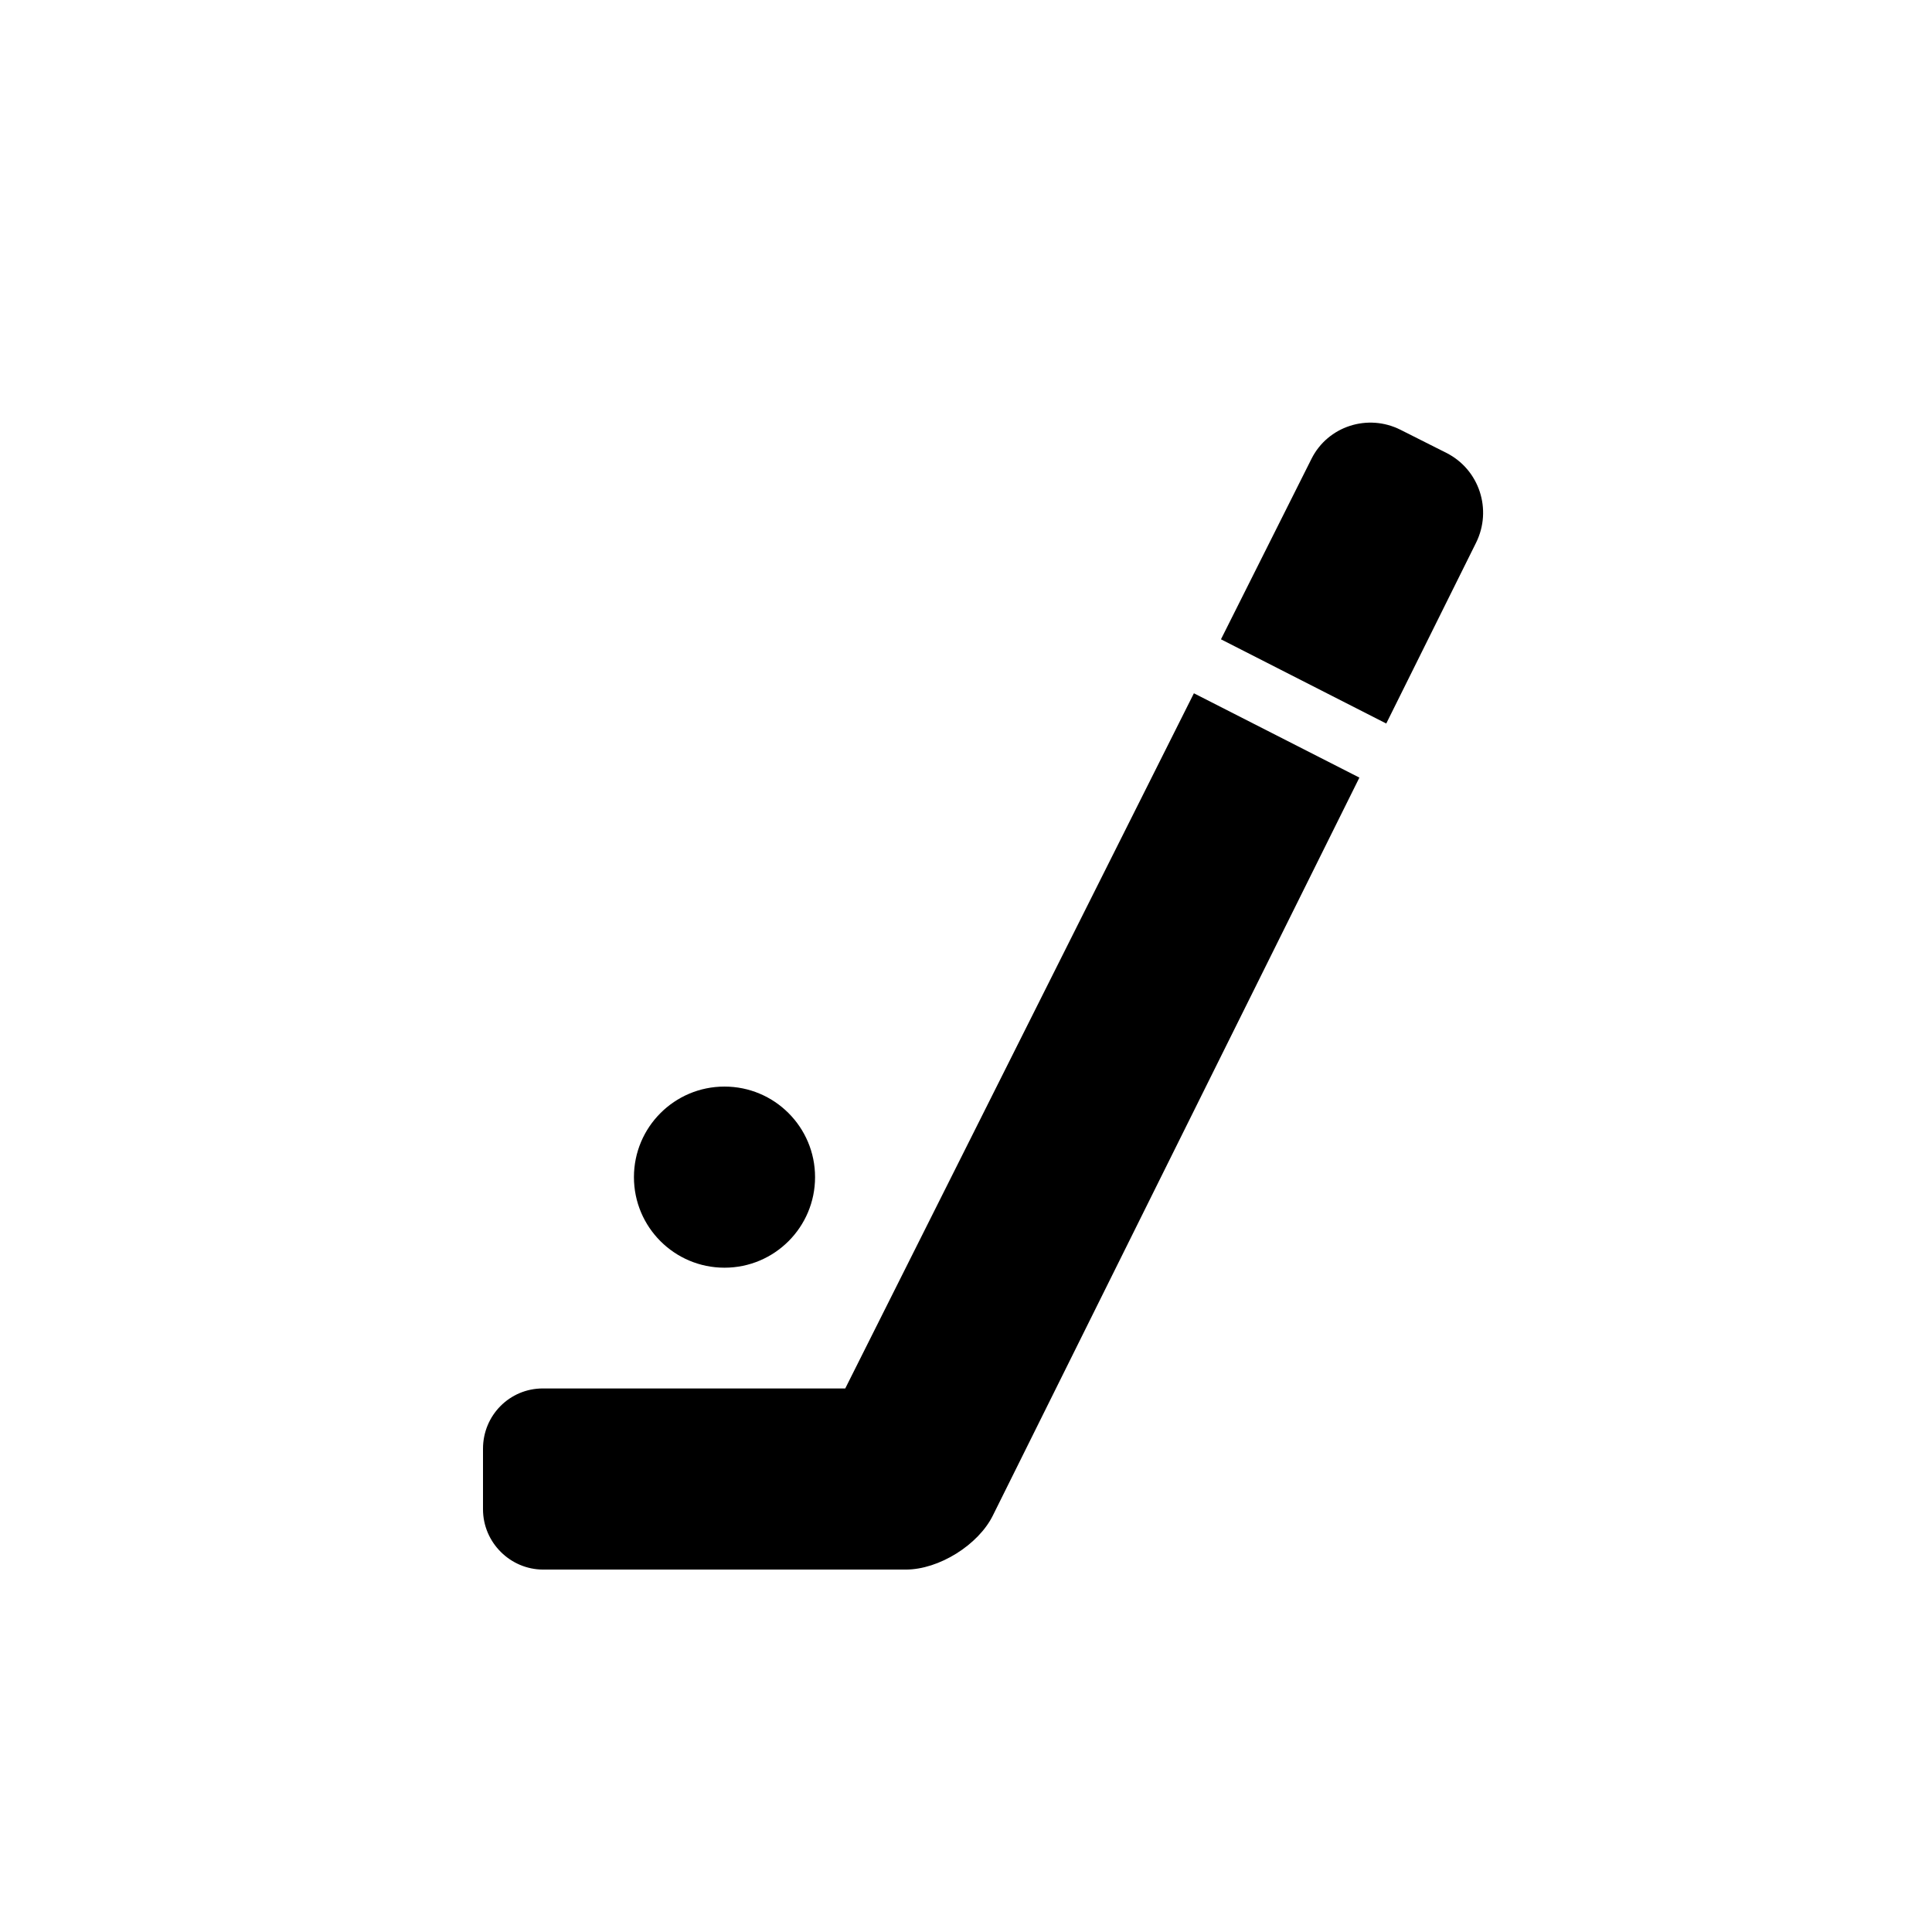
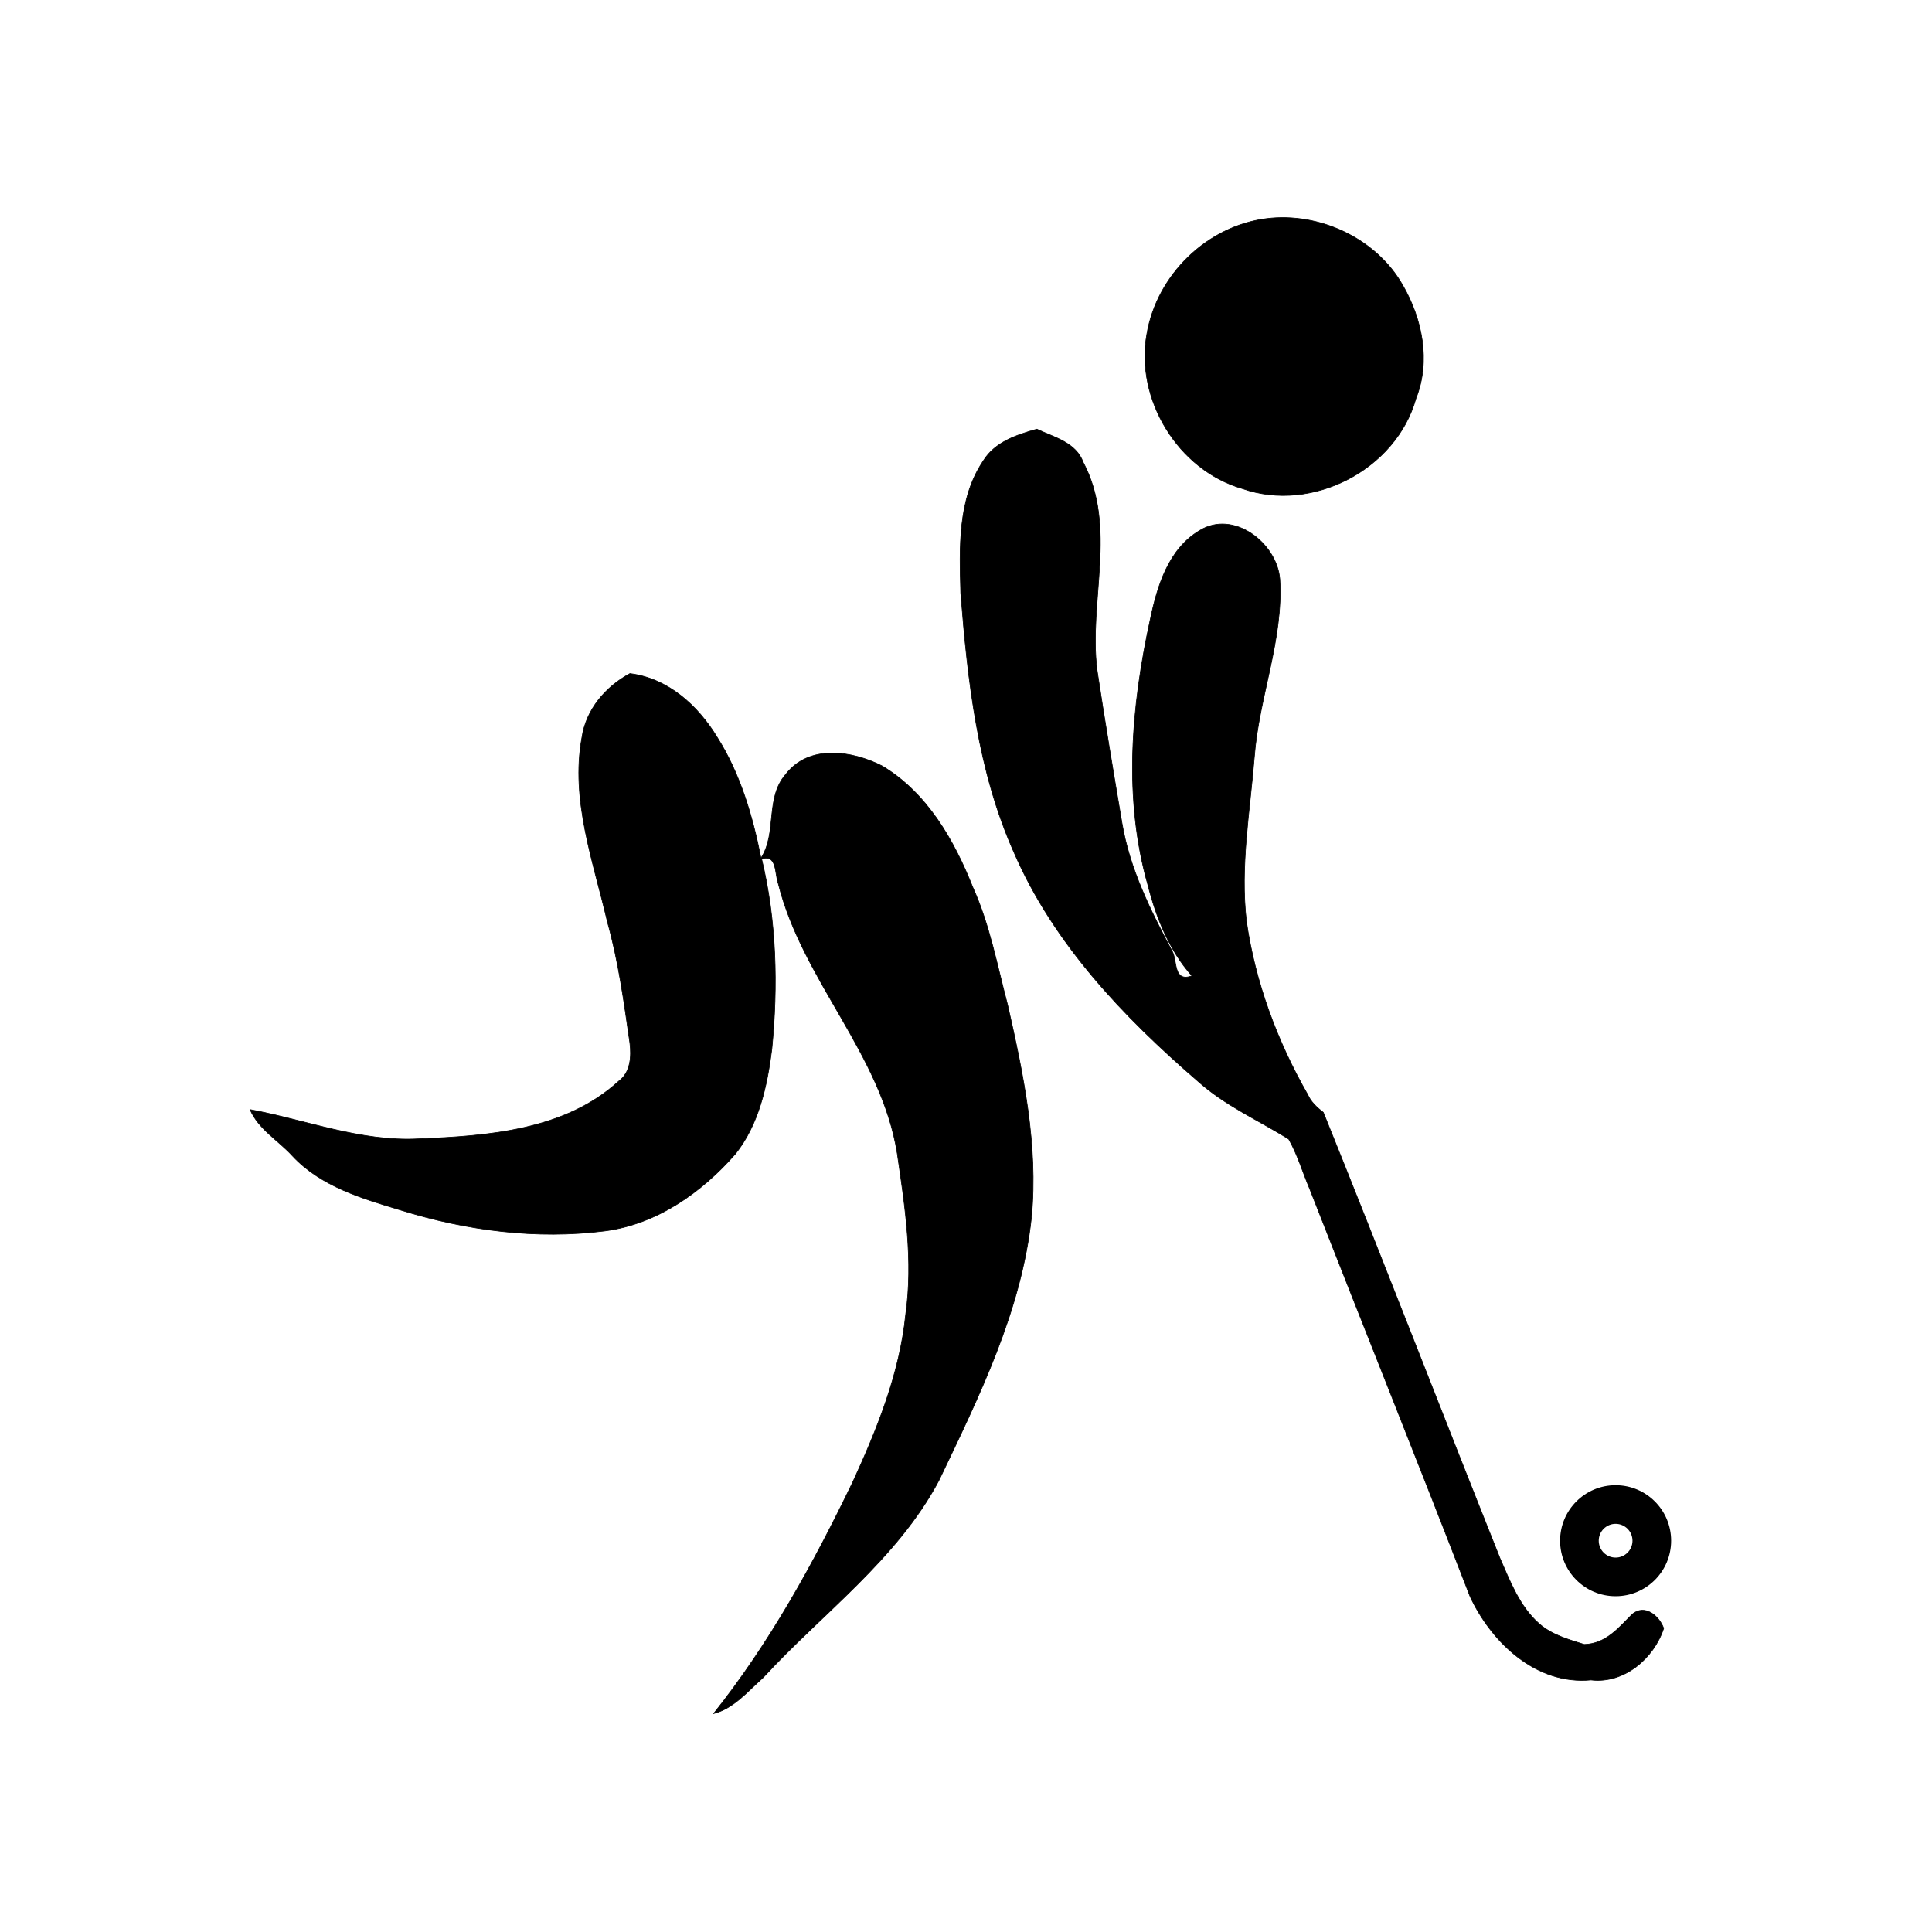
- <svg xmlns="http://www.w3.org/2000/svg" class="icon" height="512" viewBox="0 0 1024 1024" version="1.1">
-   <path d="M720.506 412.145 526.188 803.344C518.513 818.795 497.716 831.907 480.095 831.908L287.905 831.908C270.497 831.908 256 817.596 256 799.941L256 767.874C256 750.073 270.195 735.908 287.705 735.908L448 735.908 632.792 367.452 720.506 412.145 720.506 412.145 720.506 412.145ZM734.743 383.484 782.323 287.696C791.044 270.14 784.083 248.842 766.588 240.03L742.316 227.806C724.905 219.037 703.762 225.944 695.139 243.137L647.138 338.847 734.743 383.484 734.743 383.484ZM384 671.908C410.51 671.908 432 650.417 432 623.908 432 597.398 410.51 575.908 384 575.908 357.49 575.908 336 597.398 336 623.908 336 650.417 357.49 671.908 384 671.908L384 671.908Z" />
+ <svg xmlns="http://www.w3.org/2000/svg" enable-background="new 0 0 300 300" viewBox="0 0 300 300">
+   <path d="m196.68 33.944c8.201-1.016 17.006 3.075 21.124 10.326 3.046 5.26 4.376 11.791 2.069 17.591-3.089 11.074-16.137 17.815-26.963 14.008-9.955-2.87-16.67-13.839-14.826-24.007 1.566-9.176 9.326-16.758 18.596-17.918z" fill="none" stroke="#000" stroke-miterlimit="10" stroke-width=".1" />
+   <path d="m196.68 33.944c8.201-1.016 17.006 3.075 21.124 10.326 3.046 5.26 4.376 11.791 2.069 17.591-3.089 11.074-16.137 17.815-26.963 14.008-9.955-2.87-16.67-13.839-14.826-24.007 1.566-9.176 9.326-16.758 18.596-17.918z" />
+   <path d="m152.689,71.548c1.797-2.917 5.195-4.032 8.313-4.909 2.673,1.268 6.07,2.046 7.199,5.158 5.295,10.045.813,21.56 2.147,32.245 1.203,7.944 2.536,15.874 3.879,23.797 1.194,7.072 4.417,13.55 7.767,19.811 .869,1.485.117,4.948 3.097,3.881-3.511-3.913-5.548-9.007-6.833-14.057-3.855-13.474-2.594-27.815.364-41.333 1.081-5.153 2.82-10.888 7.634-13.747 5.285-3.294 12.012,1.923 12.476,7.52 .583,9.41-3.259,18.335-3.958,27.632-.688,8.488-2.229,17.027-1.222,25.552 1.372,9.473 4.773,18.582 9.512,26.877 .511,1.15 1.443,2.002 2.423,2.766 9.293,23.001 18.21,46.164 27.417,69.205 1.579,3.59 3.03,7.448 6.032,10.126 1.969,1.774 4.586,2.501 7.058,3.272 3.339-.082 5.324-2.539 7.463-4.698 1.962-1.622 4.189.272 4.878,2.202-1.539,4.676-6.16,8.631-11.291,8.016-8.49.802-15.405-5.781-18.768-12.955-8.188-21.189-16.668-42.267-24.951-63.42-1.078-2.533-1.849-5.213-3.215-7.608-4.736-2.957-9.934-5.233-14.131-9.019-11.525-9.956-22.408-21.359-28.531-35.517-5.641-12.652-7.182-26.598-8.266-40.264-.182-6.922-.534-14.518 3.507-20.533z" fill="none" stroke="#000" stroke-miterlimit="10" stroke-width=".1" />
+   <path d="m152.689,71.548c1.797-2.917 5.195-4.032 8.313-4.909 2.673,1.268 6.07,2.046 7.199,5.158 5.295,10.045.813,21.56 2.147,32.245 1.203,7.944 2.536,15.874 3.879,23.797 1.194,7.072 4.417,13.55 7.767,19.811 .869,1.485.117,4.948 3.097,3.881-3.511-3.913-5.548-9.007-6.833-14.057-3.855-13.474-2.594-27.815.364-41.333 1.081-5.153 2.82-10.888 7.634-13.747 5.285-3.294 12.012,1.923 12.476,7.52 .583,9.41-3.259,18.335-3.958,27.632-.688,8.488-2.229,17.027-1.222,25.552 1.372,9.473 4.773,18.582 9.512,26.877 .511,1.15 1.443,2.002 2.423,2.766 9.293,23.001 18.21,46.164 27.417,69.205 1.579,3.59 3.03,7.448 6.032,10.126 1.969,1.774 4.586,2.501 7.058,3.272 3.339-.082 5.324-2.539 7.463-4.698 1.962-1.622 4.189.272 4.878,2.202-1.539,4.676-6.16,8.631-11.291,8.016-8.49.802-15.405-5.781-18.768-12.955-8.188-21.189-16.668-42.267-24.951-63.42-1.078-2.533-1.849-5.213-3.215-7.608-4.736-2.957-9.934-5.233-14.131-9.019-11.525-9.956-22.408-21.359-28.531-35.517-5.641-12.652-7.182-26.598-8.266-40.264-.182-6.922-.534-14.518 3.507-20.533z" />
+   <path d="m90.353,114.561c.637-4.381 3.657-7.914 7.461-9.97 5.945.745 10.576,4.982 13.57,9.929 3.575,5.662 5.485,12.212 6.782,18.731 2.542-3.926.619-9.298 3.828-12.993 3.615-4.722 10.295-3.704 14.966-1.332 6.995,4.169 11.192,11.543 14.116,18.907 2.609,5.795 3.76,12.069 5.377,18.177 2.457,10.786 4.762,21.849 3.715,32.967-1.547,14.566-8.154,27.867-14.376,40.908-6.516,12.275-18.071,20.576-27.309,30.629-2.357,2.076-4.516,4.75-7.674,5.572 8.737-10.975 15.54-23.367 21.621-35.975 3.79-8.262 7.262-16.834 8.198-25.953 1.193-8.367-.089-16.809-1.308-25.092-2.484-15.437-14.714-26.858-18.466-41.853-.569-1.51-.166-4.637-2.59-3.846 2.328,9.636 2.552,19.692 1.592,29.525-.725,5.715-2.004,11.699-5.68,16.304-5.225,5.974-12.19,10.89-20.222,11.942-10.647,1.359-21.534-.056-31.746-3.242-5.977-1.802-12.345-3.66-16.75-8.367-2.187-2.421-5.306-4.164-6.626-7.235 8.699,1.606 17.171,5.027 26.161,4.544 10.754-.436 22.754-1.316 31.092-8.967 1.839-1.335 1.98-3.861 1.72-5.924-.911-6.317-1.759-12.669-3.494-18.826-2.164-9.328-5.732-18.86-3.958-28.56z" fill="none" stroke="#000" stroke-miterlimit="10" stroke-width=".1" />
+   <path d="m90.353,114.561c.637-4.381 3.657-7.914 7.461-9.97 5.945.745 10.576,4.982 13.57,9.929 3.575,5.662 5.485,12.212 6.782,18.731 2.542-3.926.619-9.298 3.828-12.993 3.615-4.722 10.295-3.704 14.966-1.332 6.995,4.169 11.192,11.543 14.116,18.907 2.609,5.795 3.76,12.069 5.377,18.177 2.457,10.786 4.762,21.849 3.715,32.967-1.547,14.566-8.154,27.867-14.376,40.908-6.516,12.275-18.071,20.576-27.309,30.629-2.357,2.076-4.516,4.75-7.674,5.572 8.737-10.975 15.54-23.367 21.621-35.975 3.79-8.262 7.262-16.834 8.198-25.953 1.193-8.367-.089-16.809-1.308-25.092-2.484-15.437-14.714-26.858-18.466-41.853-.569-1.51-.166-4.637-2.59-3.846 2.328,9.636 2.552,19.692 1.592,29.525-.725,5.715-2.004,11.699-5.68,16.304-5.225,5.974-12.19,10.89-20.222,11.942-10.647,1.359-21.534-.056-31.746-3.242-5.977-1.802-12.345-3.66-16.75-8.367-2.187-2.421-5.306-4.164-6.626-7.235 8.699,1.606 17.171,5.027 26.161,4.544 10.754-.436 22.754-1.316 31.092-8.967 1.839-1.335 1.98-3.861 1.72-5.924-.911-6.317-1.759-12.669-3.494-18.826-2.164-9.328-5.732-18.86-3.958-28.56z" />
+   <path d="m250.87 230.62c4.761 0 8.62 3.859 8.62 8.62s-3.859 8.62-8.62 8.62-8.62-3.859-8.62-8.62 3.859-8.62 8.62-8.62m0 6c-1.444 0-2.62 1.176-2.62 2.62s1.176 2.62 2.62 2.62 2.62-1.176 2.62-2.62-1.176-2.62-2.62-2.62z" />
</svg>
